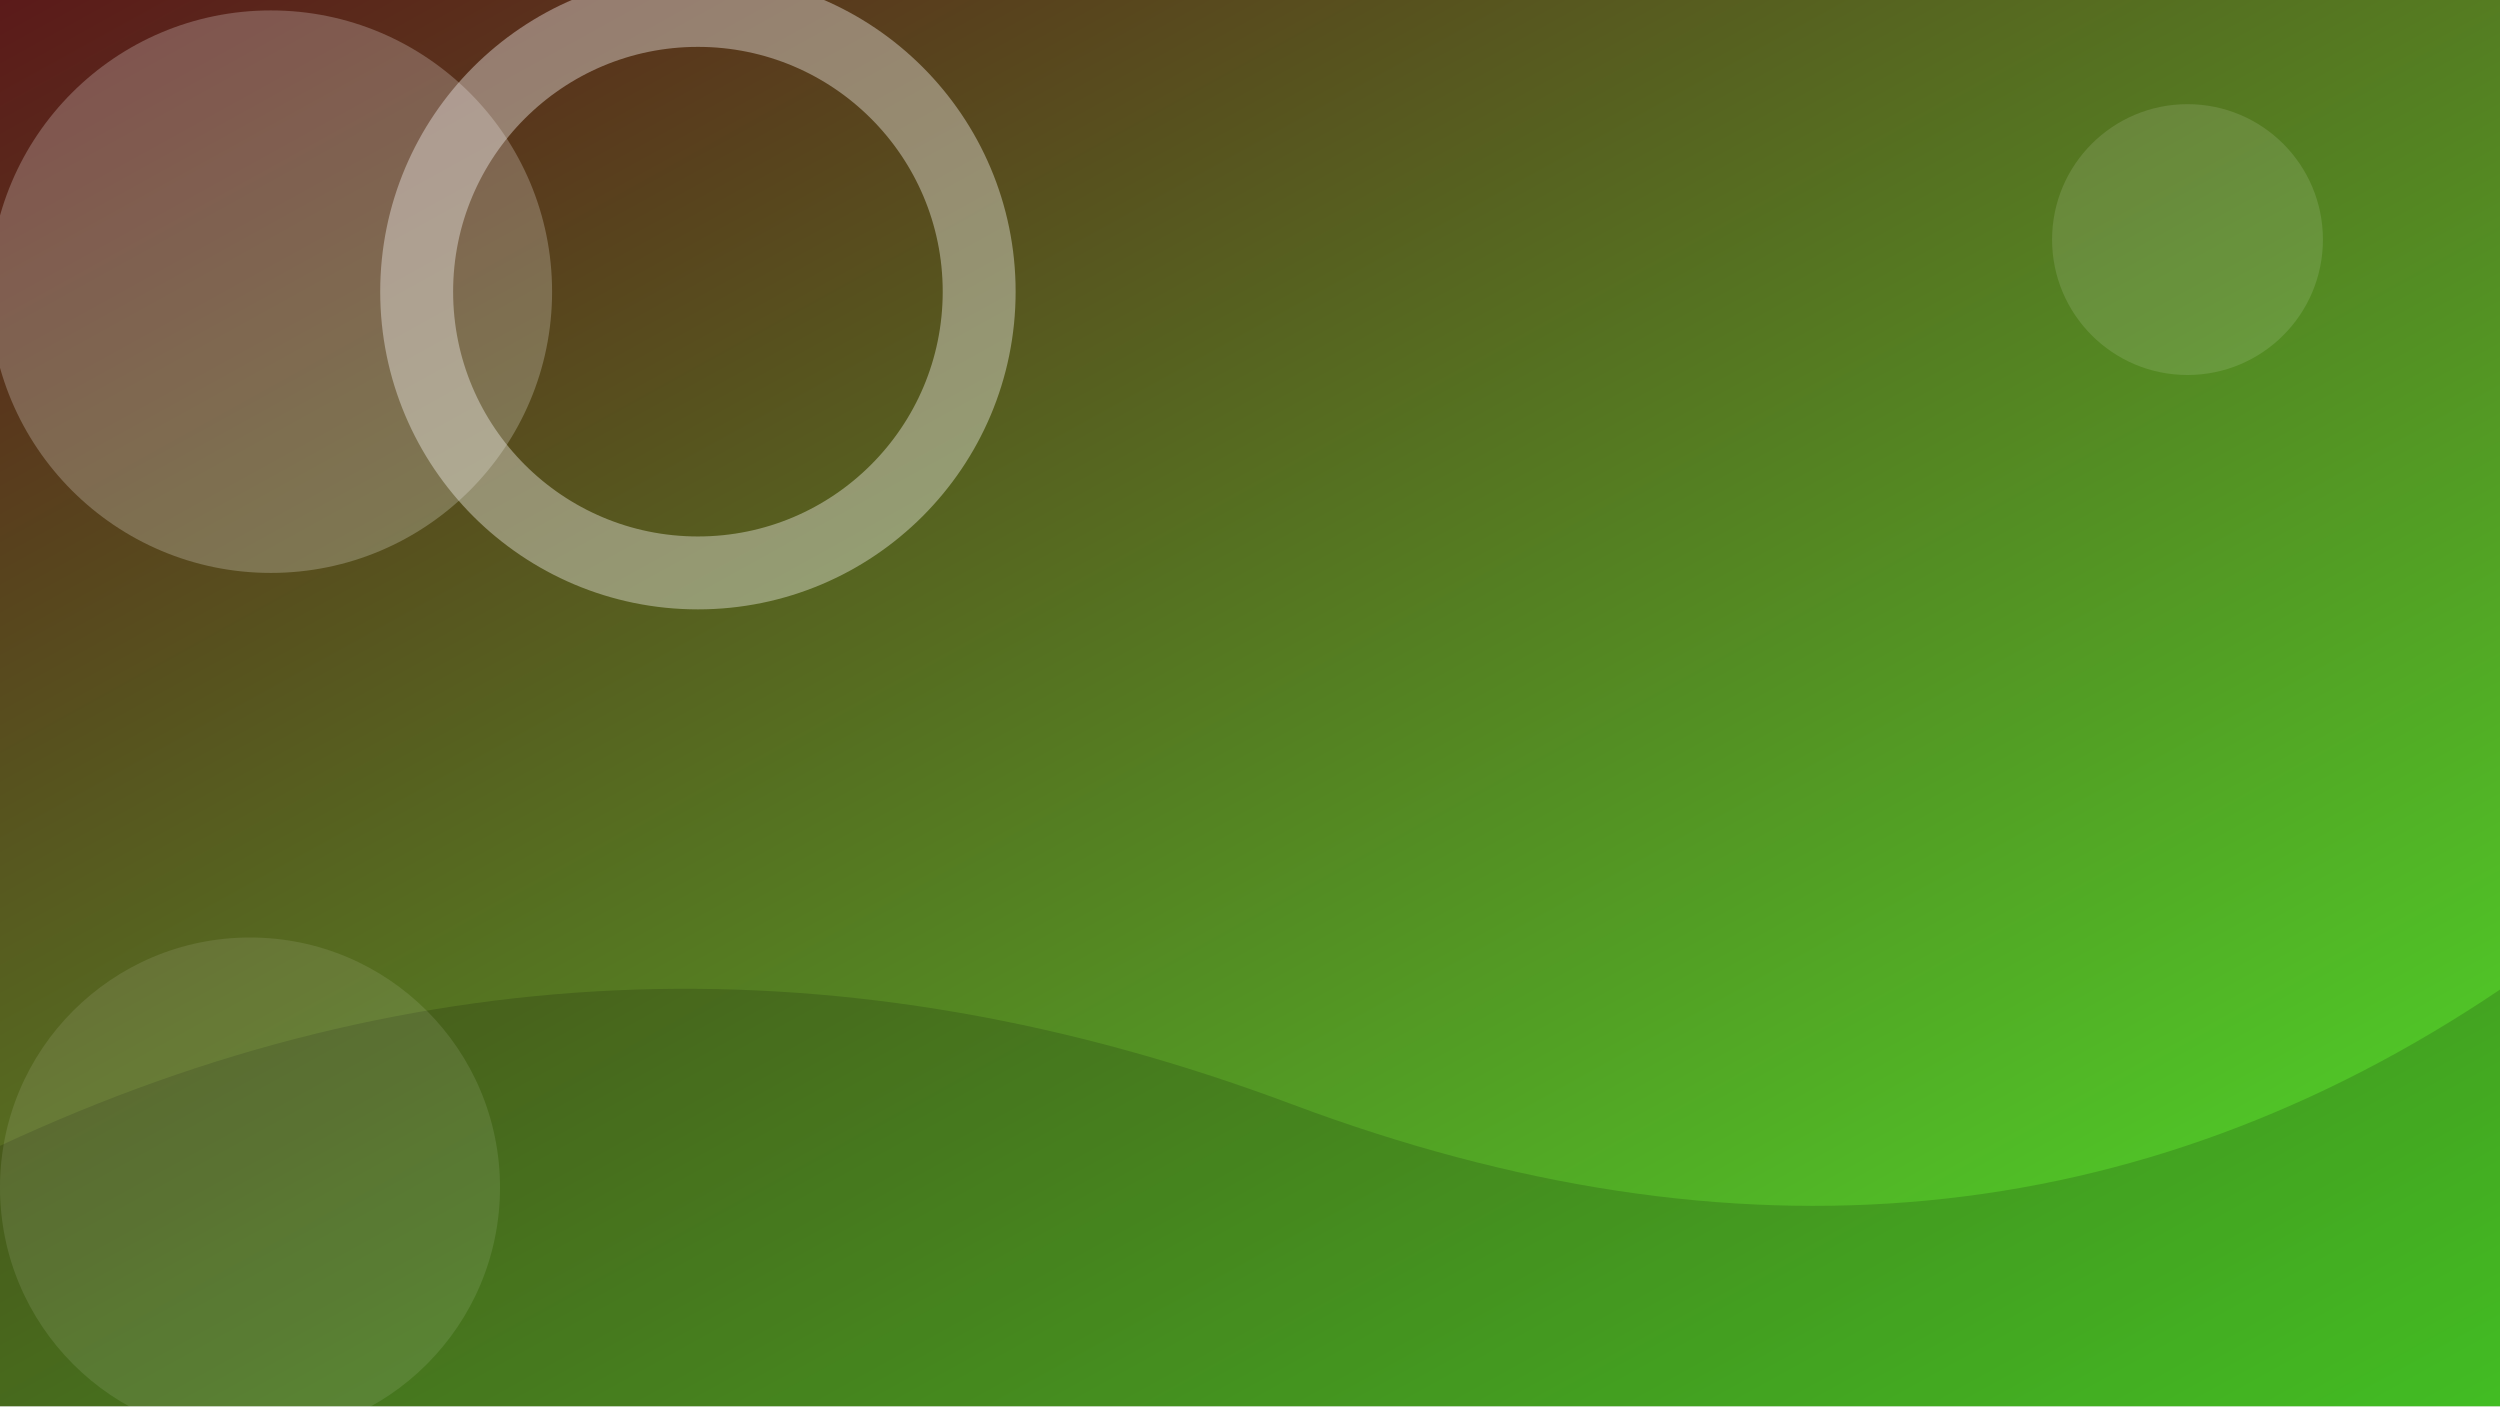
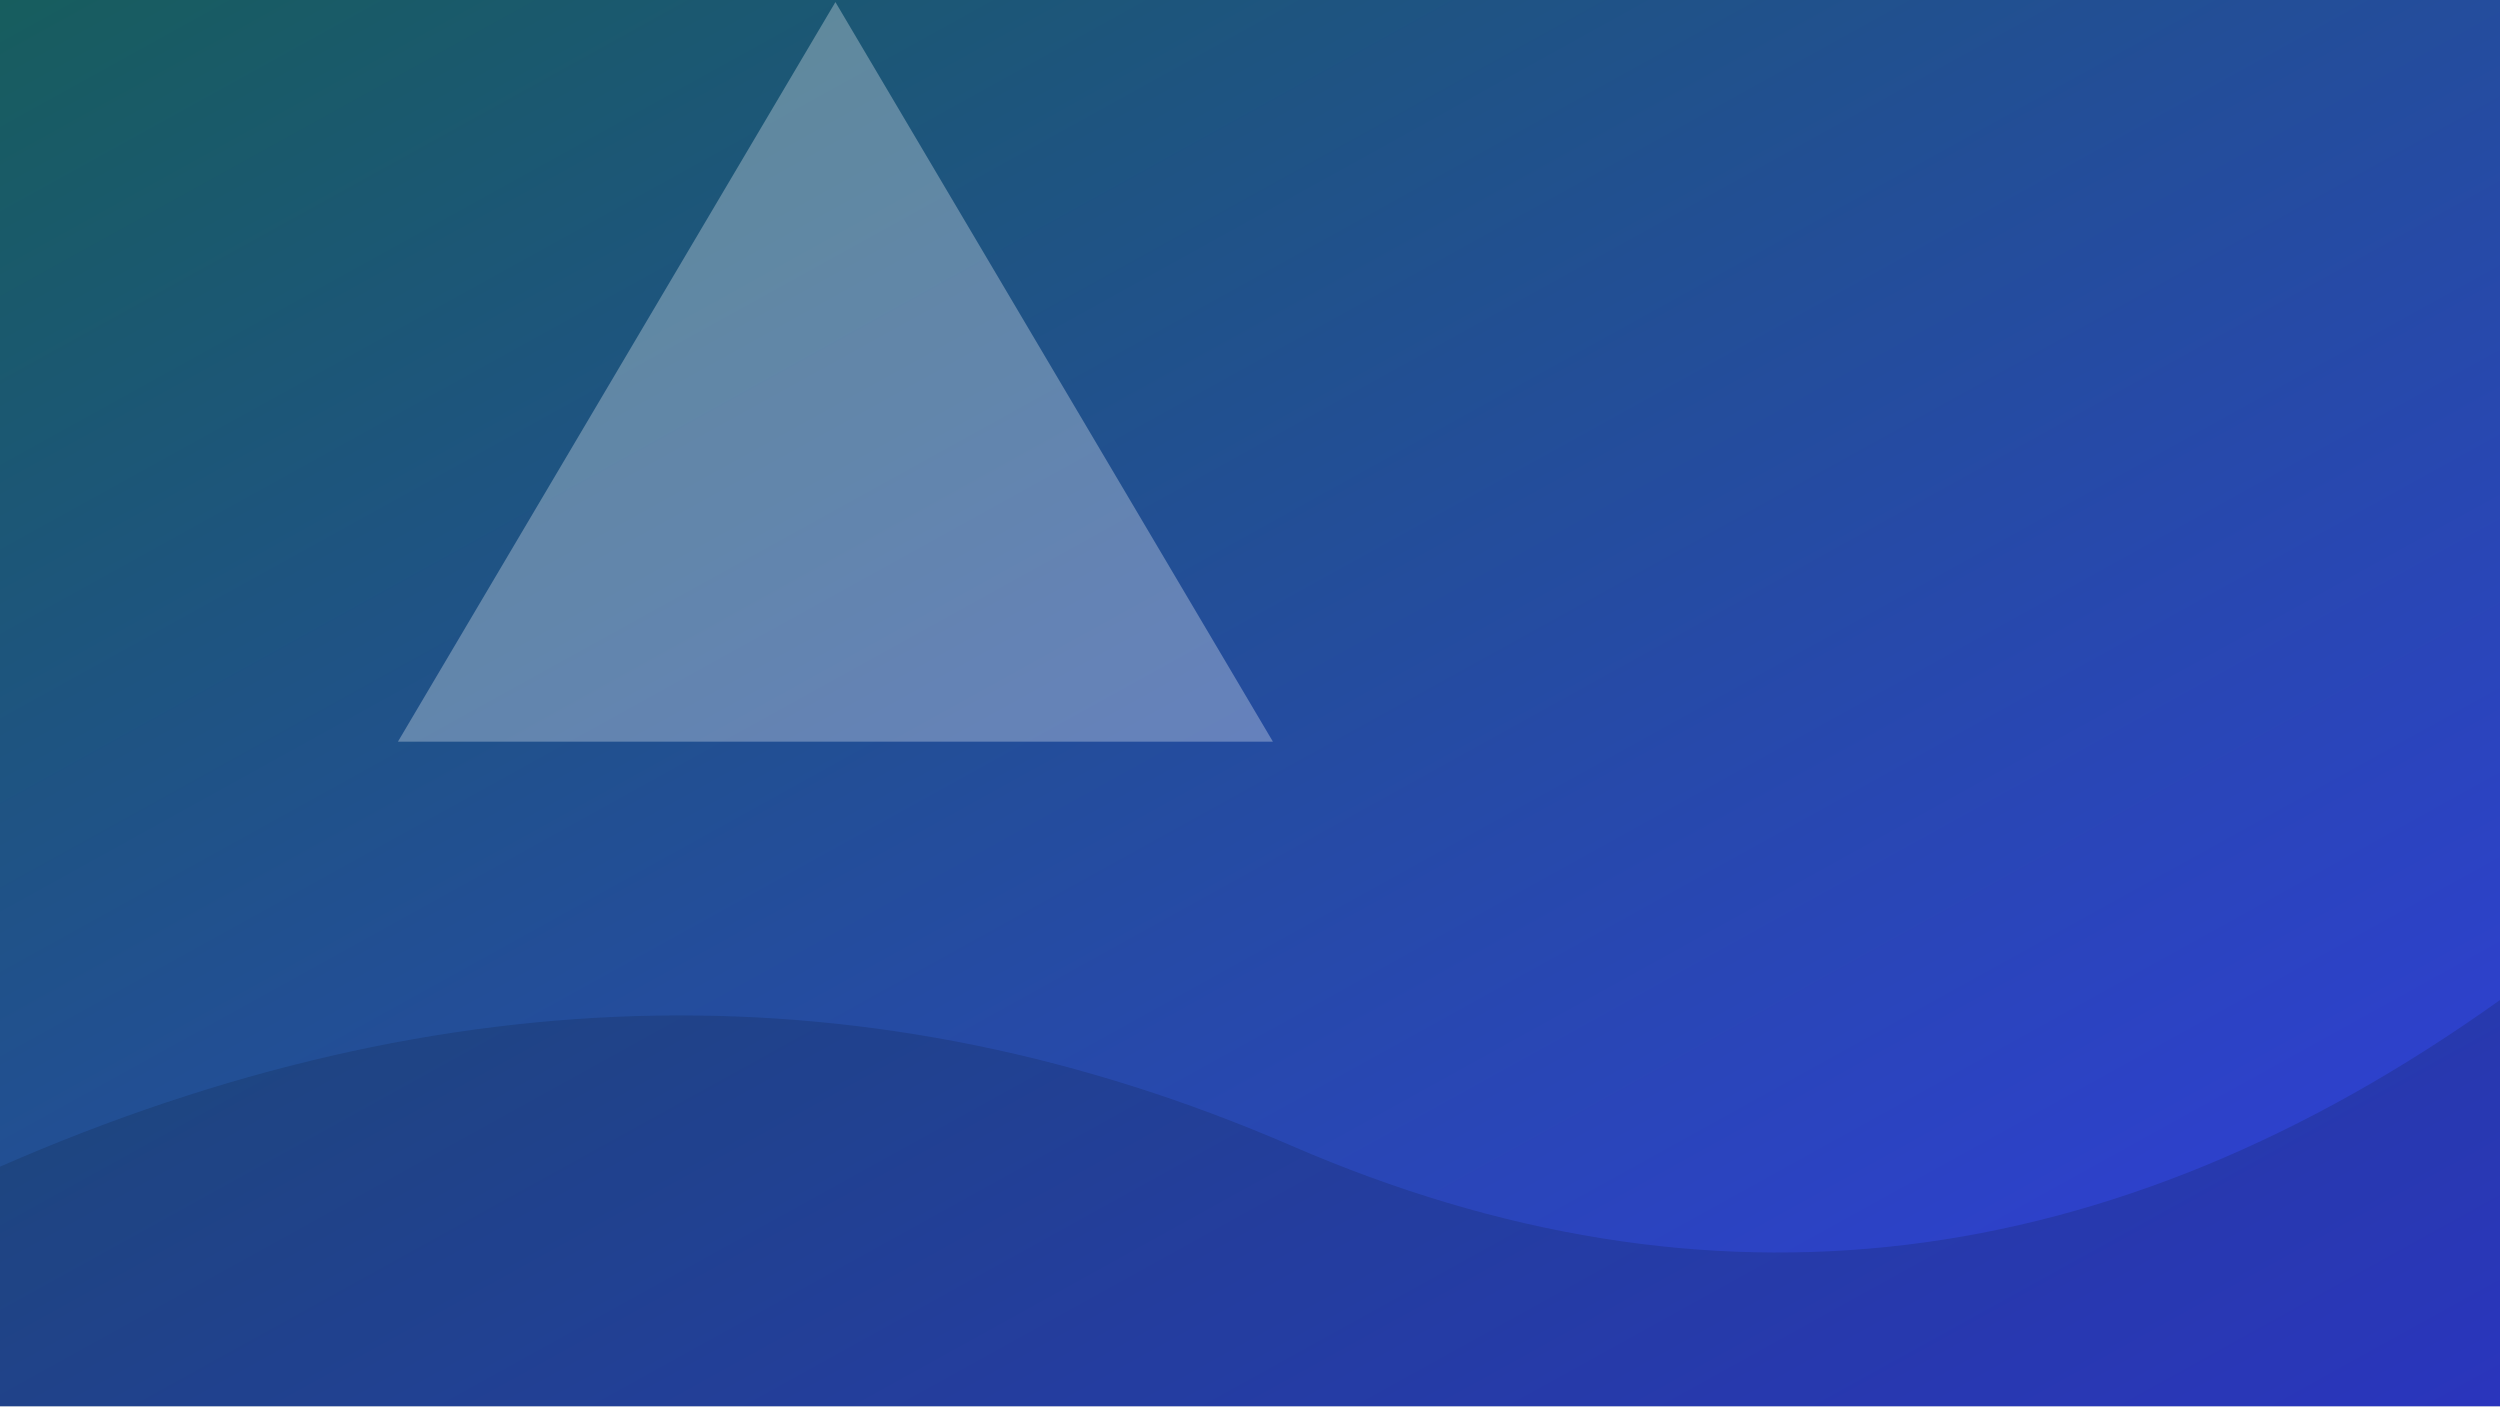
<svg xmlns="http://www.w3.org/2000/svg" viewBox="0 0 1200 675">
  <defs>
-     <linearGradient id="bg" x1="0" y1="0" x2="1" y2="1">
-       <stop stop-color="hsl(0,55%,23%)" />
-       <stop offset="1" stop-color="hsl(108,75%,52%)" />
+     <linearGradient id="g" x2="1" y2="1">
+       <stop stop-color="hsl(181,60%,23%)" />
+       <stop offset="1" stop-color="hsl(236,72%,53%)" />
    </linearGradient>
  </defs>
-   <rect width="1200" height="675" fill="url(#bg)" />
-   <path d="M0 550Q300 410 620 530T1200 475V675H0Z" fill="#000" opacity=".16" />
-   <circle cx="130" cy="140" r="135" fill="white" opacity=".23" />
-   <circle cx="335" cy="140" r="135" fill="none" stroke="white" stroke-width="35" opacity=".37" />
-   <circle cx="1050" cy="115" r="65" fill="#fff" opacity=".12" />
-   <circle cx="120" cy="570" r="120" fill="#fff" opacity=".1" />
+   <rect width="1200" height="675" fill="url(#g)" />
+   <path d="M0 560Q320 420 620 550T1200 480V675H0Z" fill="#09152c" opacity=".18" />
+   <path d="M191 356L401 1L611 356Z" fill="#fff" opacity=".3" />
</svg>
